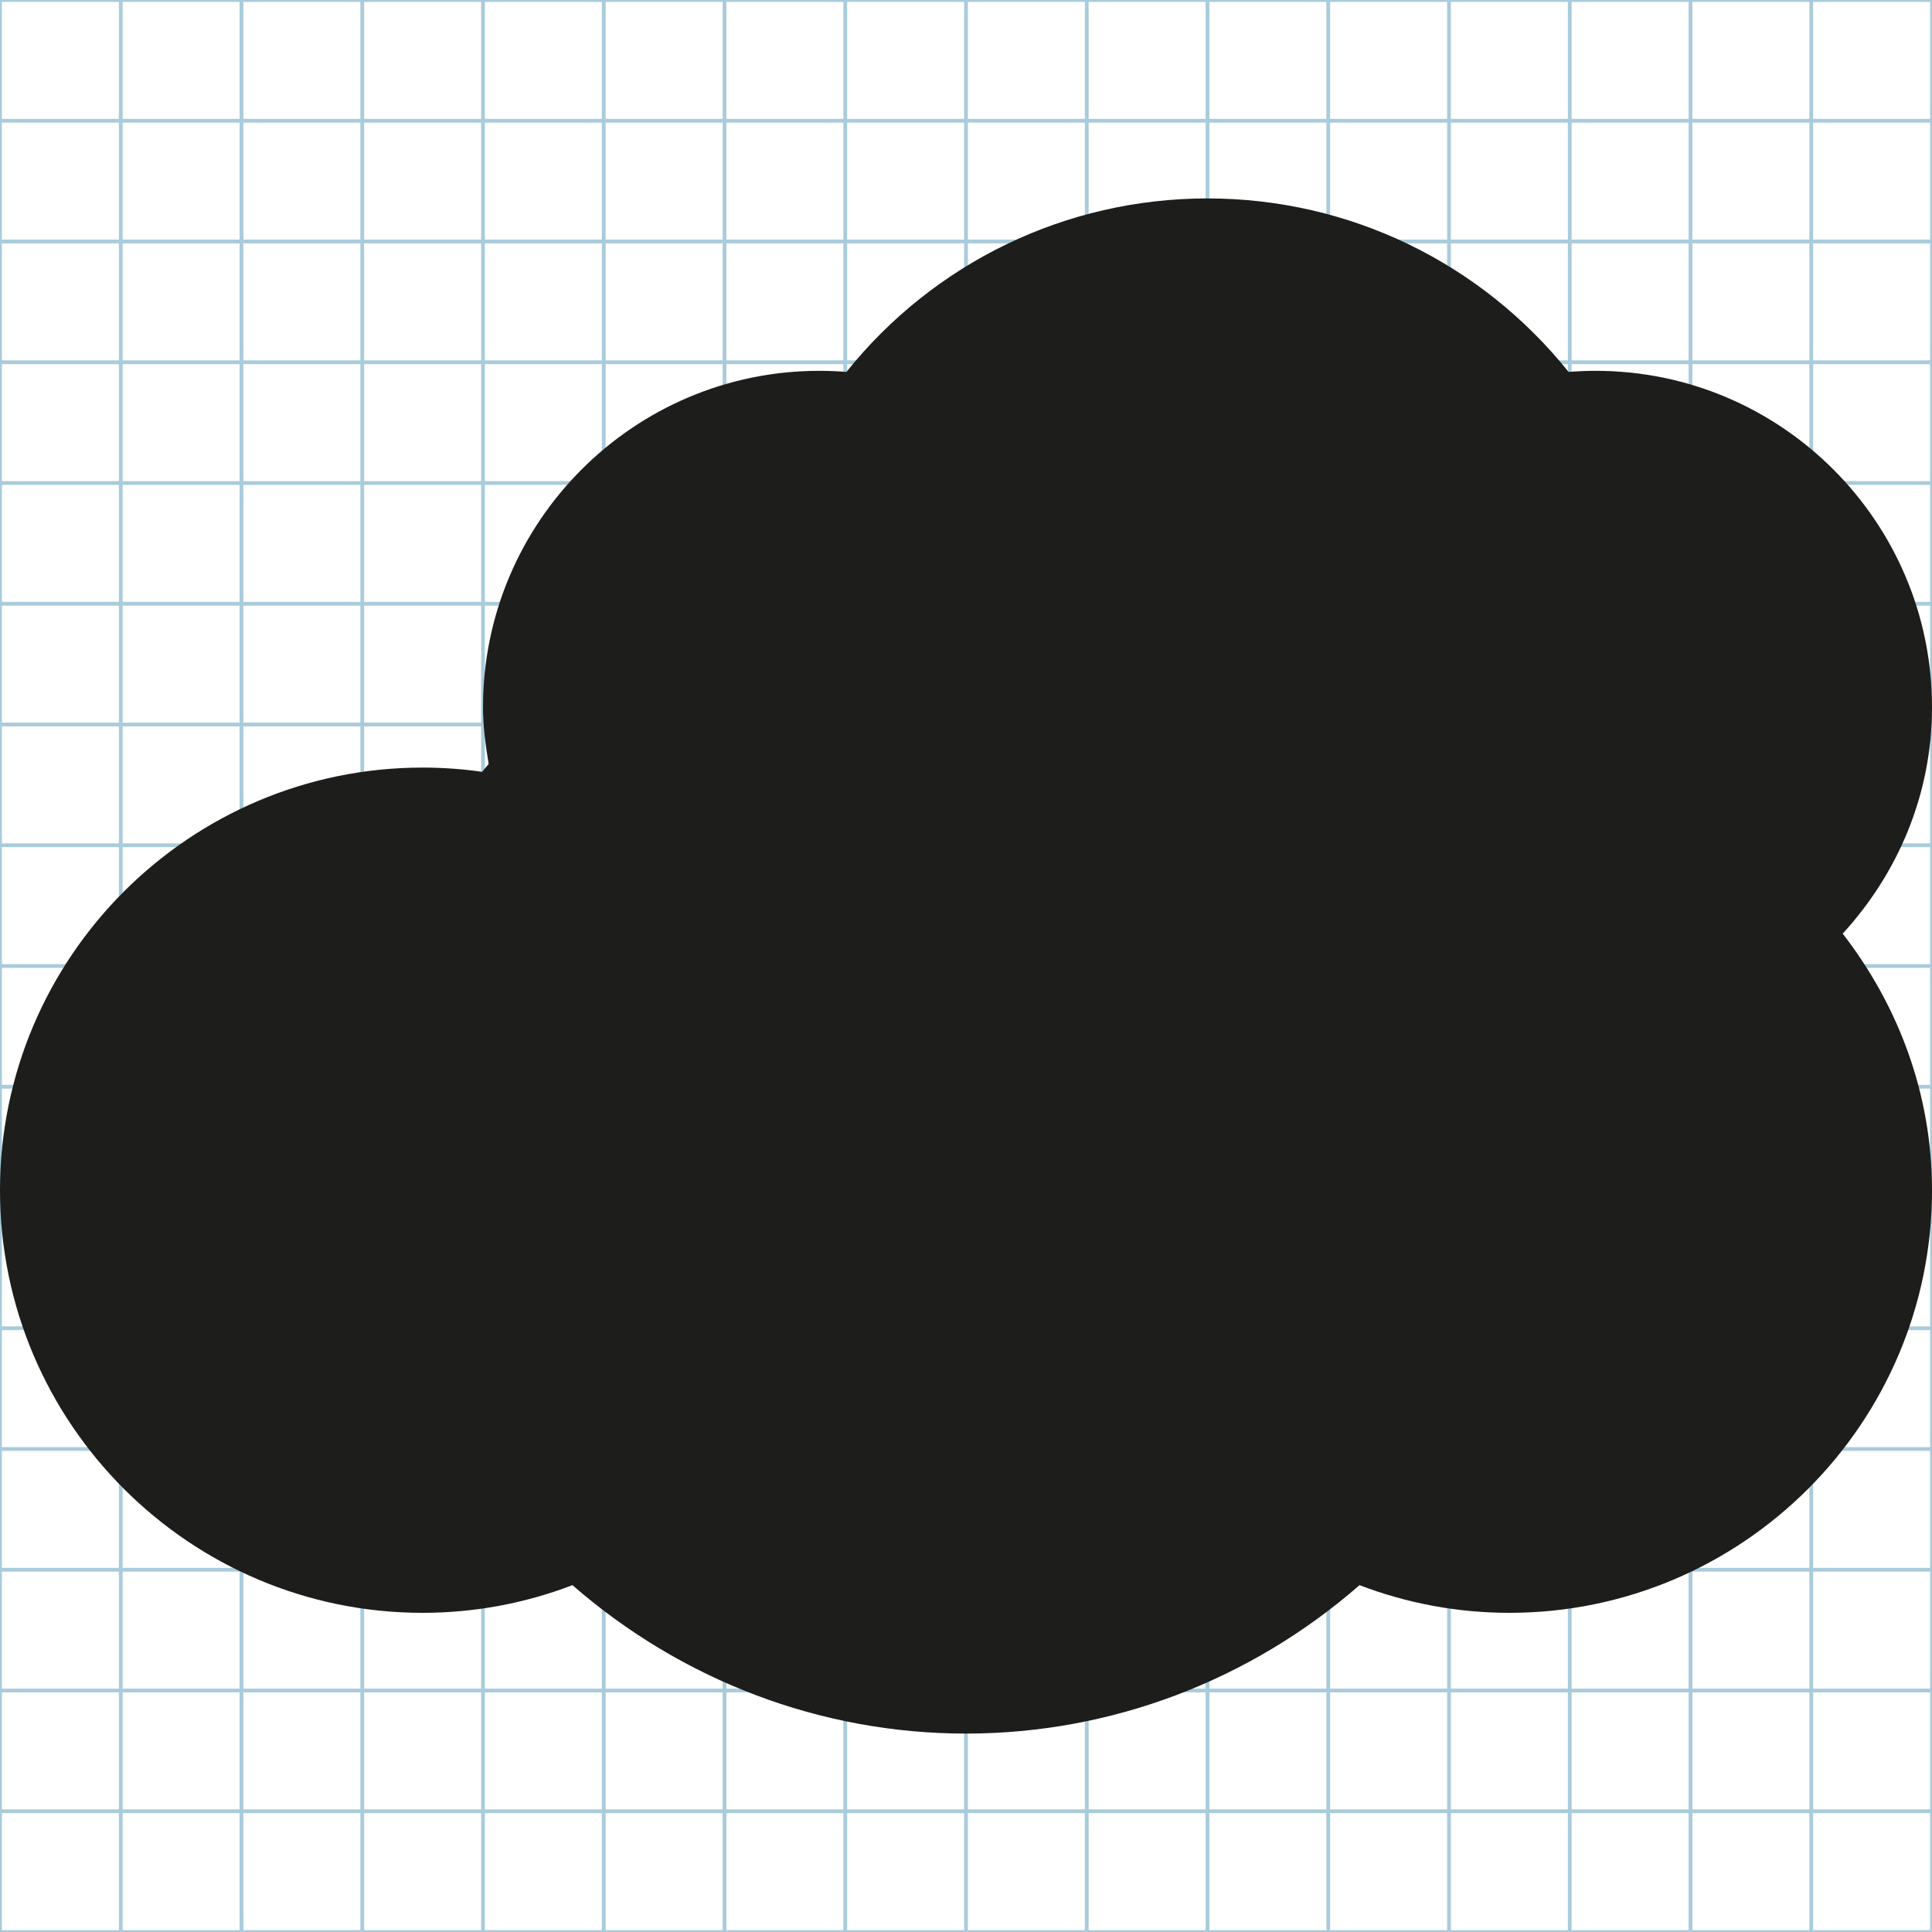
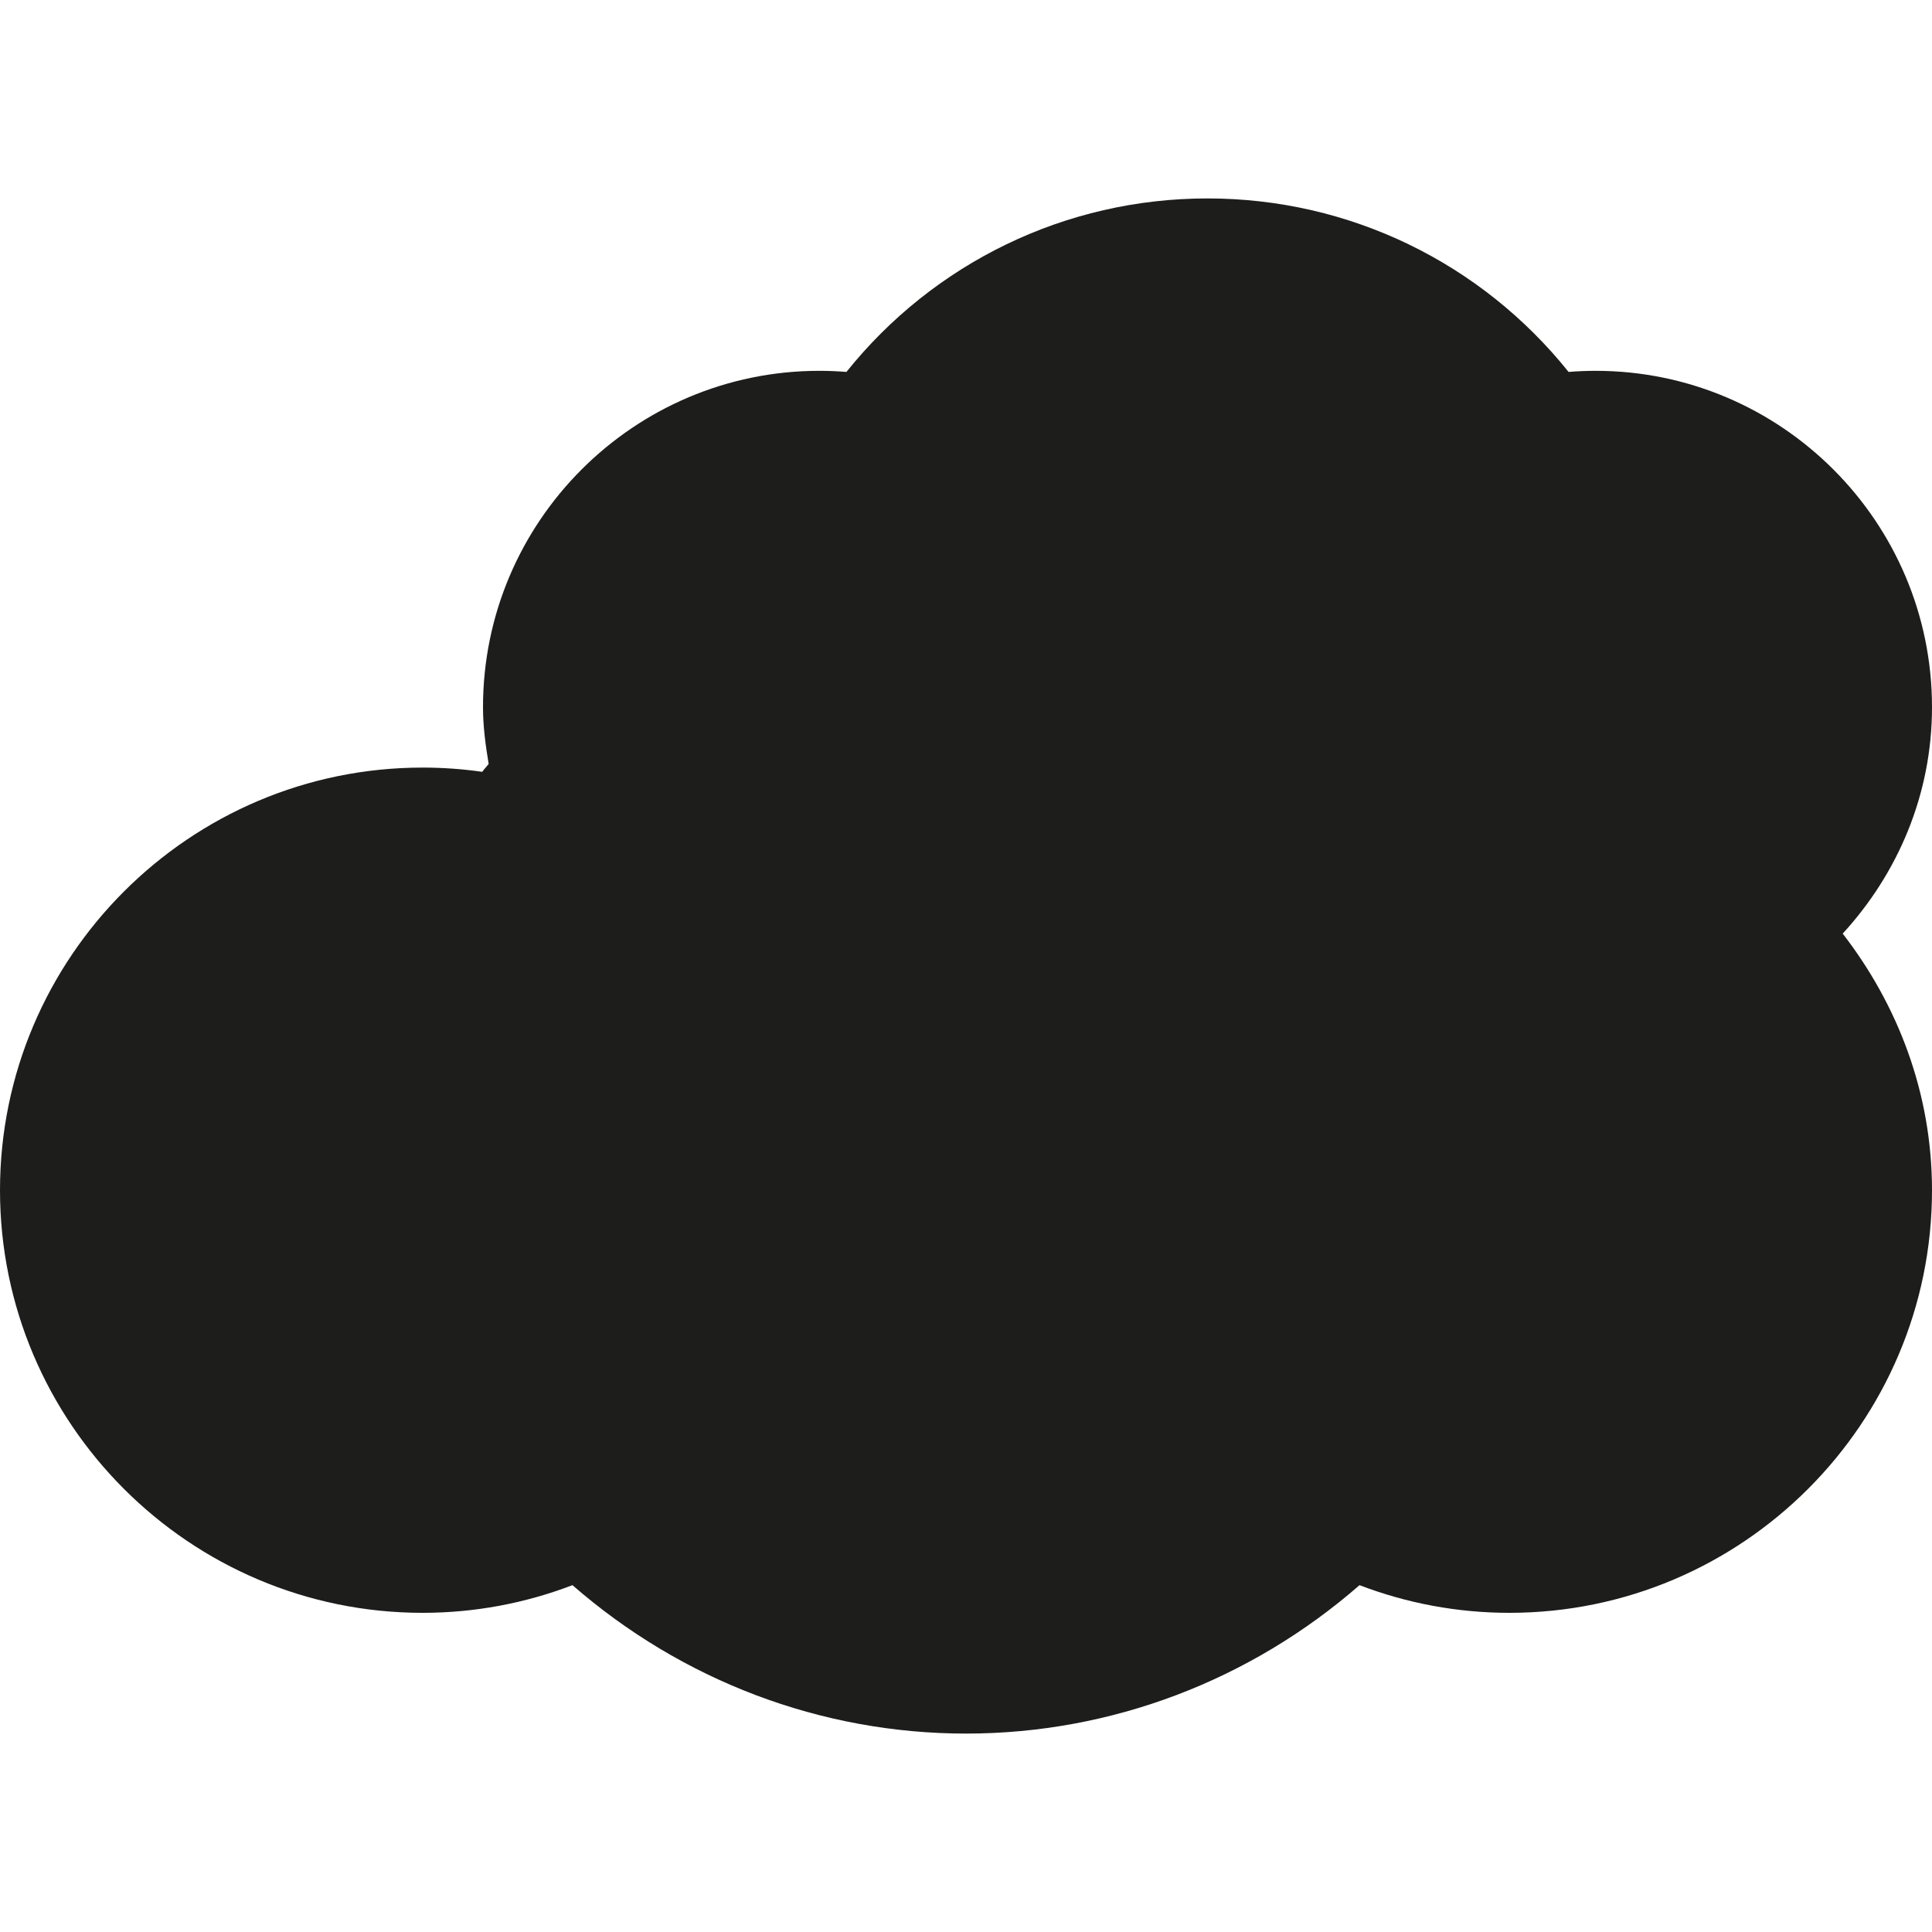
<svg xmlns="http://www.w3.org/2000/svg" version="1.1" id="Layer_1" x="0px" y="0px" width="512px" height="512px" viewBox="0 0 512 512" enable-background="new 0 0 512 512" xml:space="preserve">
-   <g id="Grid_1_">
-     <g id="Layer_1_1_">
-       <g id="Grid">
-         <g>
-           <rect fill="none" stroke="#A9CCDB" stroke-miterlimit="10" width="512" height="512" />
-           <line fill="none" stroke="#A9CCDB" stroke-miterlimit="10" x1="0" y1="480" x2="512" y2="480" />
-           <line fill="none" stroke="#A9CCDB" stroke-miterlimit="10" x1="0" y1="448" x2="512" y2="448" />
-           <line fill="none" stroke="#A9CCDB" stroke-miterlimit="10" x1="0" y1="416" x2="512" y2="416" />
-           <line fill="none" stroke="#A9CCDB" stroke-miterlimit="10" x1="0" y1="384" x2="512" y2="384" />
-           <line fill="none" stroke="#A9CCDB" stroke-miterlimit="10" x1="0" y1="352" x2="512" y2="352" />
-           <line fill="none" stroke="#A9CCDB" stroke-miterlimit="10" x1="0" y1="320" x2="512" y2="320" />
-           <line fill="none" stroke="#A9CCDB" stroke-miterlimit="10" x1="0" y1="288" x2="512" y2="288" />
-           <line fill="none" stroke="#A9CCDB" stroke-miterlimit="10" x1="0" y1="256" x2="512" y2="256" />
-           <line fill="none" stroke="#A9CCDB" stroke-miterlimit="10" x1="0" y1="224" x2="512" y2="224" />
-           <line fill="none" stroke="#A9CCDB" stroke-miterlimit="10" x1="0" y1="192" x2="512" y2="192" />
-           <line fill="none" stroke="#A9CCDB" stroke-miterlimit="10" x1="0" y1="160" x2="512" y2="160" />
-           <line fill="none" stroke="#A9CCDB" stroke-miterlimit="10" x1="0" y1="128" x2="512" y2="128" />
-           <line fill="none" stroke="#A9CCDB" stroke-miterlimit="10" x1="0" y1="96" x2="512" y2="96" />
-           <line fill="none" stroke="#A9CCDB" stroke-miterlimit="10" x1="0" y1="64" x2="512" y2="64" />
-           <line fill="none" stroke="#A9CCDB" stroke-miterlimit="10" x1="0" y1="32" x2="512" y2="32" />
-           <line fill="none" stroke="#A9CCDB" stroke-miterlimit="10" x1="480" y1="0" x2="480" y2="512" />
-           <line fill="none" stroke="#A9CCDB" stroke-miterlimit="10" x1="448" y1="0" x2="448" y2="512" />
-           <line fill="none" stroke="#A9CCDB" stroke-miterlimit="10" x1="416" y1="0" x2="416" y2="512" />
-           <line fill="none" stroke="#A9CCDB" stroke-miterlimit="10" x1="384" y1="0" x2="384" y2="512" />
-           <line fill="none" stroke="#A9CCDB" stroke-miterlimit="10" x1="352" y1="0" x2="352" y2="512" />
-           <line fill="none" stroke="#A9CCDB" stroke-miterlimit="10" x1="320" y1="0" x2="320" y2="512" />
-           <line fill="none" stroke="#A9CCDB" stroke-miterlimit="10" x1="288" y1="0" x2="288" y2="512" />
-           <line fill="none" stroke="#A9CCDB" stroke-miterlimit="10" x1="256" y1="0" x2="256" y2="512" />
-           <line fill="none" stroke="#A9CCDB" stroke-miterlimit="10" x1="224" y1="0" x2="224" y2="512" />
-           <line fill="none" stroke="#A9CCDB" stroke-miterlimit="10" x1="192" y1="0" x2="192" y2="512" />
-           <line fill="none" stroke="#A9CCDB" stroke-miterlimit="10" x1="160" y1="0" x2="160" y2="512" />
-           <line fill="none" stroke="#A9CCDB" stroke-miterlimit="10" x1="128" y1="0" x2="128" y2="512" />
-           <line fill="none" stroke="#A9CCDB" stroke-miterlimit="10" x1="96" y1="0" x2="96" y2="512" />
-           <line fill="none" stroke="#A9CCDB" stroke-miterlimit="10" x1="64" y1="0" x2="64" y2="512" />
-           <line fill="none" stroke="#A9CCDB" stroke-miterlimit="10" x1="32" y1="0" x2="32" y2="512" />
-         </g>
-       </g>
-     </g>
-   </g>
  <path fill="#1D1D1B" d="M488.334,247.417c14.624,18.916,23.666,42.312,23.666,68c0,61.749-50.25,112-112,112  c-13.688,0-27.084-2.5-39.709-7.333c-28.958,25.249-65.749,39.333-104.291,39.333c-38.5,0-75.334-14.084-104.291-39.333  c-12.625,4.833-26.021,7.333-39.709,7.333c-61.75,0-112-50.251-112-112c0-61.75,50.25-112,112-112  c5.312,0,10.562,0.375,15.792,1.125c0.521-0.729,1.166-1.375,1.708-2.083c-0.812-4.938-1.5-9.896-1.5-15.041  c0-49.167,40-89.146,89.125-89.146c2.416,0,4.812,0.104,7.188,0.292c23.125-28.854,58-45.979,95.688-45.979  c37.709,0,72.562,17.125,95.688,45.979c2.375-0.188,4.75-0.292,7.146-0.292C472,98.271,512,138.25,512,187.417  C512,210.583,502.916,231.521,488.334,247.417z" />
</svg>
